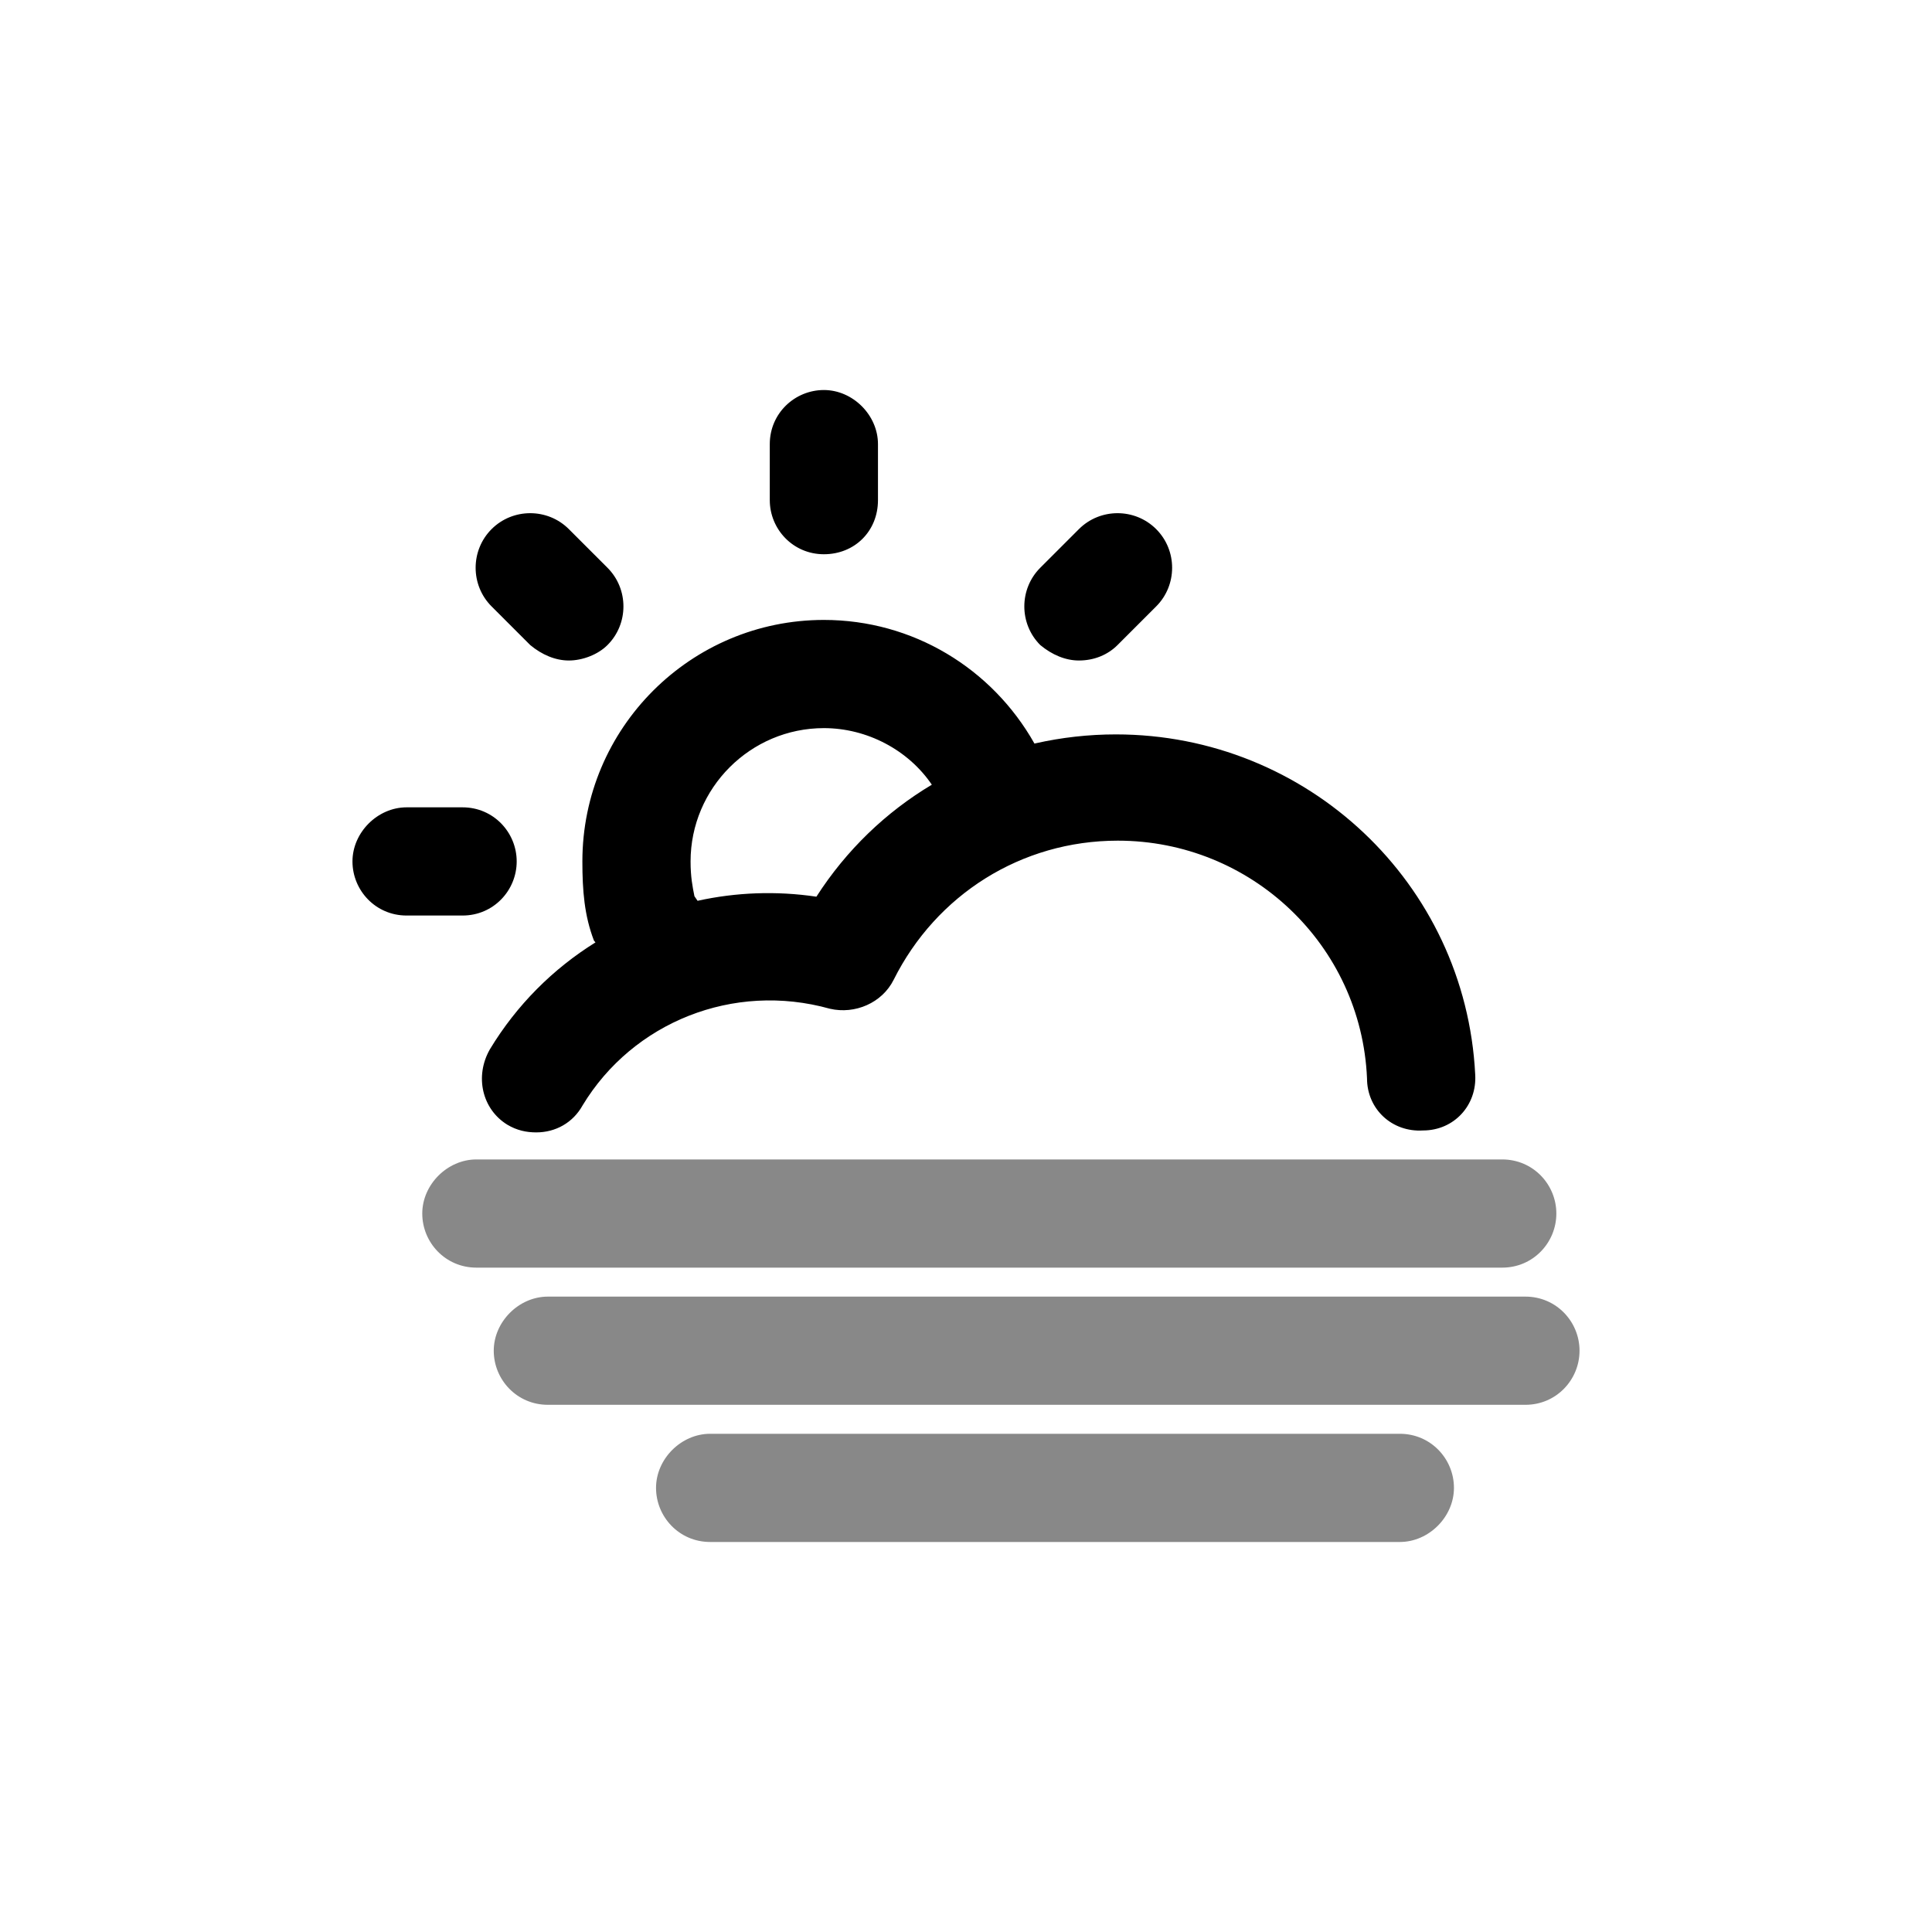
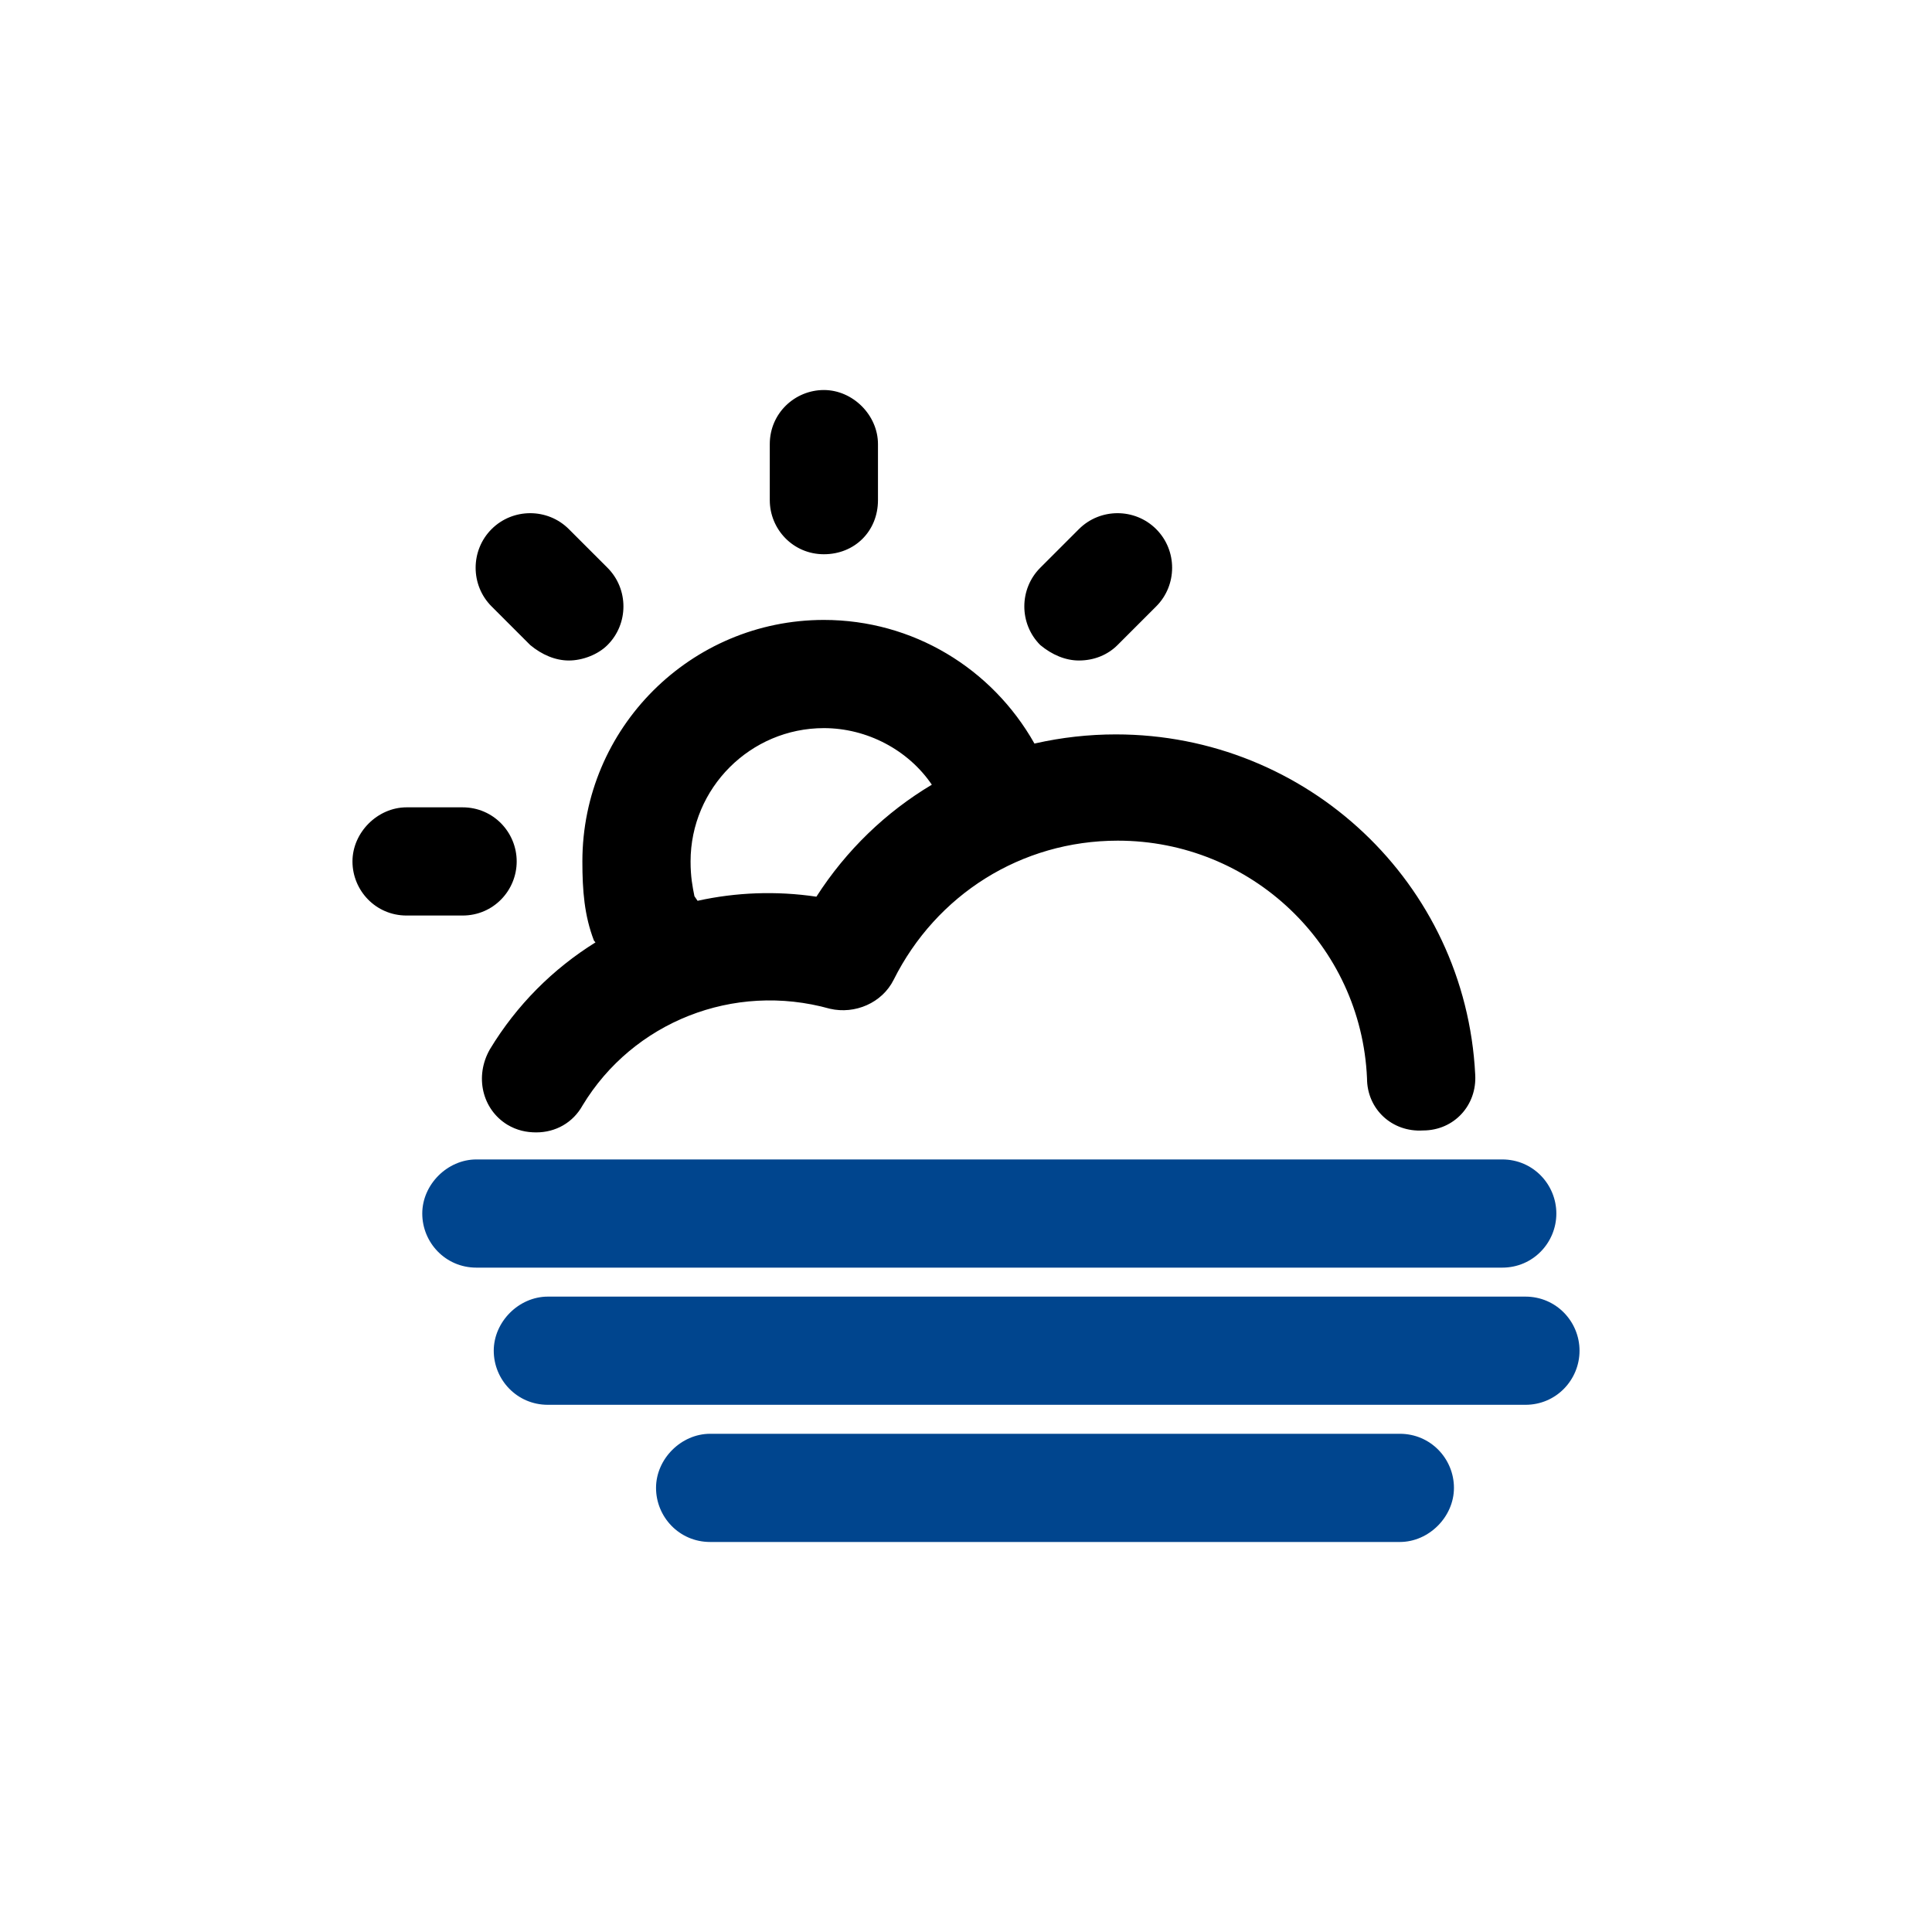
<svg xmlns="http://www.w3.org/2000/svg" viewBox="0 0 32 32">
  <g transform="matrix(1,0,0,1,-0.014,2.788)">
-     <path fill="#888888" d="M23.2,20.96C23.712,20.96 24.096,21.376 24.096,21.856C24.096,22.336 23.68,22.752 23.2,22.752L11.776,22.752C11.264,22.752 10.88,22.336 10.88,21.856C10.88,21.376 11.296,20.96 11.776,20.96L23.2,20.96ZM25.28,18.688C25.792,18.688 26.176,19.104 26.176,19.584C26.176,20.064 25.792,20.48 25.28,20.48L9.088,20.48C8.576,20.48 8.192,20.064 8.192,19.584C8.192,19.104 8.608,18.688 9.088,18.688L25.28,18.688ZM25.792,17.312C25.792,17.792 25.408,18.208 24.896,18.208L7.904,18.208C7.392,18.208 7.008,17.792 7.008,17.312C7.008,16.832 7.424,16.416 7.904,16.416L24.896,16.416C25.408,16.416 25.792,16.832 25.792,17.312Z" />
+     <path fill="#00458e" d="M23.2,20.96C23.712,20.96 24.096,21.376 24.096,21.856C24.096,22.336 23.68,22.752 23.2,22.752L11.776,22.752C11.264,22.752 10.88,22.336 10.88,21.856C10.88,21.376 11.296,20.96 11.776,20.96L23.2,20.96ZM25.28,18.688C25.792,18.688 26.176,19.104 26.176,19.584C26.176,20.064 25.792,20.48 25.28,20.48L9.088,20.48C8.576,20.48 8.192,20.064 8.192,19.584C8.192,19.104 8.608,18.688 9.088,18.688L25.28,18.688ZM25.792,17.312C25.792,17.792 25.408,18.208 24.896,18.208L7.904,18.208C7.392,18.208 7.008,17.792 7.008,17.312C7.008,16.832 7.424,16.416 7.904,16.416L24.896,16.416C25.408,16.416 25.792,16.832 25.792,17.312Z" />
  </g>
  <g transform="matrix(1,0,0,1,-0.014,2.788)">
    <path fill="#000000" d="M17.165,9.524C17.596,9.427 18.042,9.376 18.496,9.376C21.664,9.376 24.288,11.84 24.448,15.008C24.48,15.52 24.096,15.936 23.584,15.936C23.072,15.968 22.656,15.584 22.656,15.072C22.56,12.864 20.736,11.136 18.528,11.136C16.928,11.136 15.52,12.032 14.816,13.44C14.624,13.824 14.176,14.016 13.76,13.92C12.16,13.472 10.496,14.144 9.664,15.52C9.504,15.808 9.216,15.968 8.896,15.968C8.736,15.968 8.576,15.936 8.416,15.84C8,15.584 7.872,15.04 8.128,14.592C8.572,13.857 9.176,13.257 9.877,12.821C9.862,12.804 9.852,12.793 9.852,12.792C9.692,12.376 9.66,11.96 9.66,11.48C9.66,9.272 11.452,7.48 13.66,7.48C15.132,7.48 16.444,8.28 17.148,9.528C17.154,9.526 17.159,9.525 17.165,9.524ZM11.568,12.132C12.203,11.992 12.87,11.965 13.536,12.064C14.033,11.29 14.689,10.662 15.448,10.209C15.057,9.633 14.374,9.272 13.66,9.272C12.444,9.272 11.452,10.264 11.452,11.48C11.452,11.736 11.484,11.896 11.516,12.056C11.516,12.057 11.536,12.086 11.568,12.132ZM8.572,11.48C8.572,11.96 8.188,12.376 7.676,12.376L6.748,12.376C6.236,12.376 5.852,11.96 5.852,11.48C5.852,11 6.268,10.584 6.748,10.584L7.676,10.584C8.188,10.584 8.572,11 8.572,11.48ZM8.796,7.896L8.156,7.256C7.804,6.904 7.804,6.328 8.156,5.976C8.508,5.624 9.084,5.624 9.436,5.976L10.076,6.616C10.428,6.968 10.428,7.544 10.076,7.896C9.916,8.056 9.66,8.152 9.436,8.152C9.212,8.152 8.988,8.056 8.796,7.896ZM13.66,6.392C13.148,6.392 12.764,5.976 12.764,5.496L12.764,4.568C12.764,4.056 13.18,3.672 13.66,3.672C14.14,3.672 14.556,4.088 14.556,4.568L14.556,5.496C14.556,6.008 14.172,6.392 13.66,6.392ZM17.884,8.152C17.66,8.152 17.436,8.056 17.244,7.896C16.892,7.544 16.892,6.968 17.244,6.616L17.884,5.976C18.236,5.624 18.812,5.624 19.164,5.976C19.516,6.328 19.516,6.904 19.164,7.256L18.524,7.896C18.364,8.056 18.14,8.152 17.884,8.152Z" />
  </g>
</svg>
